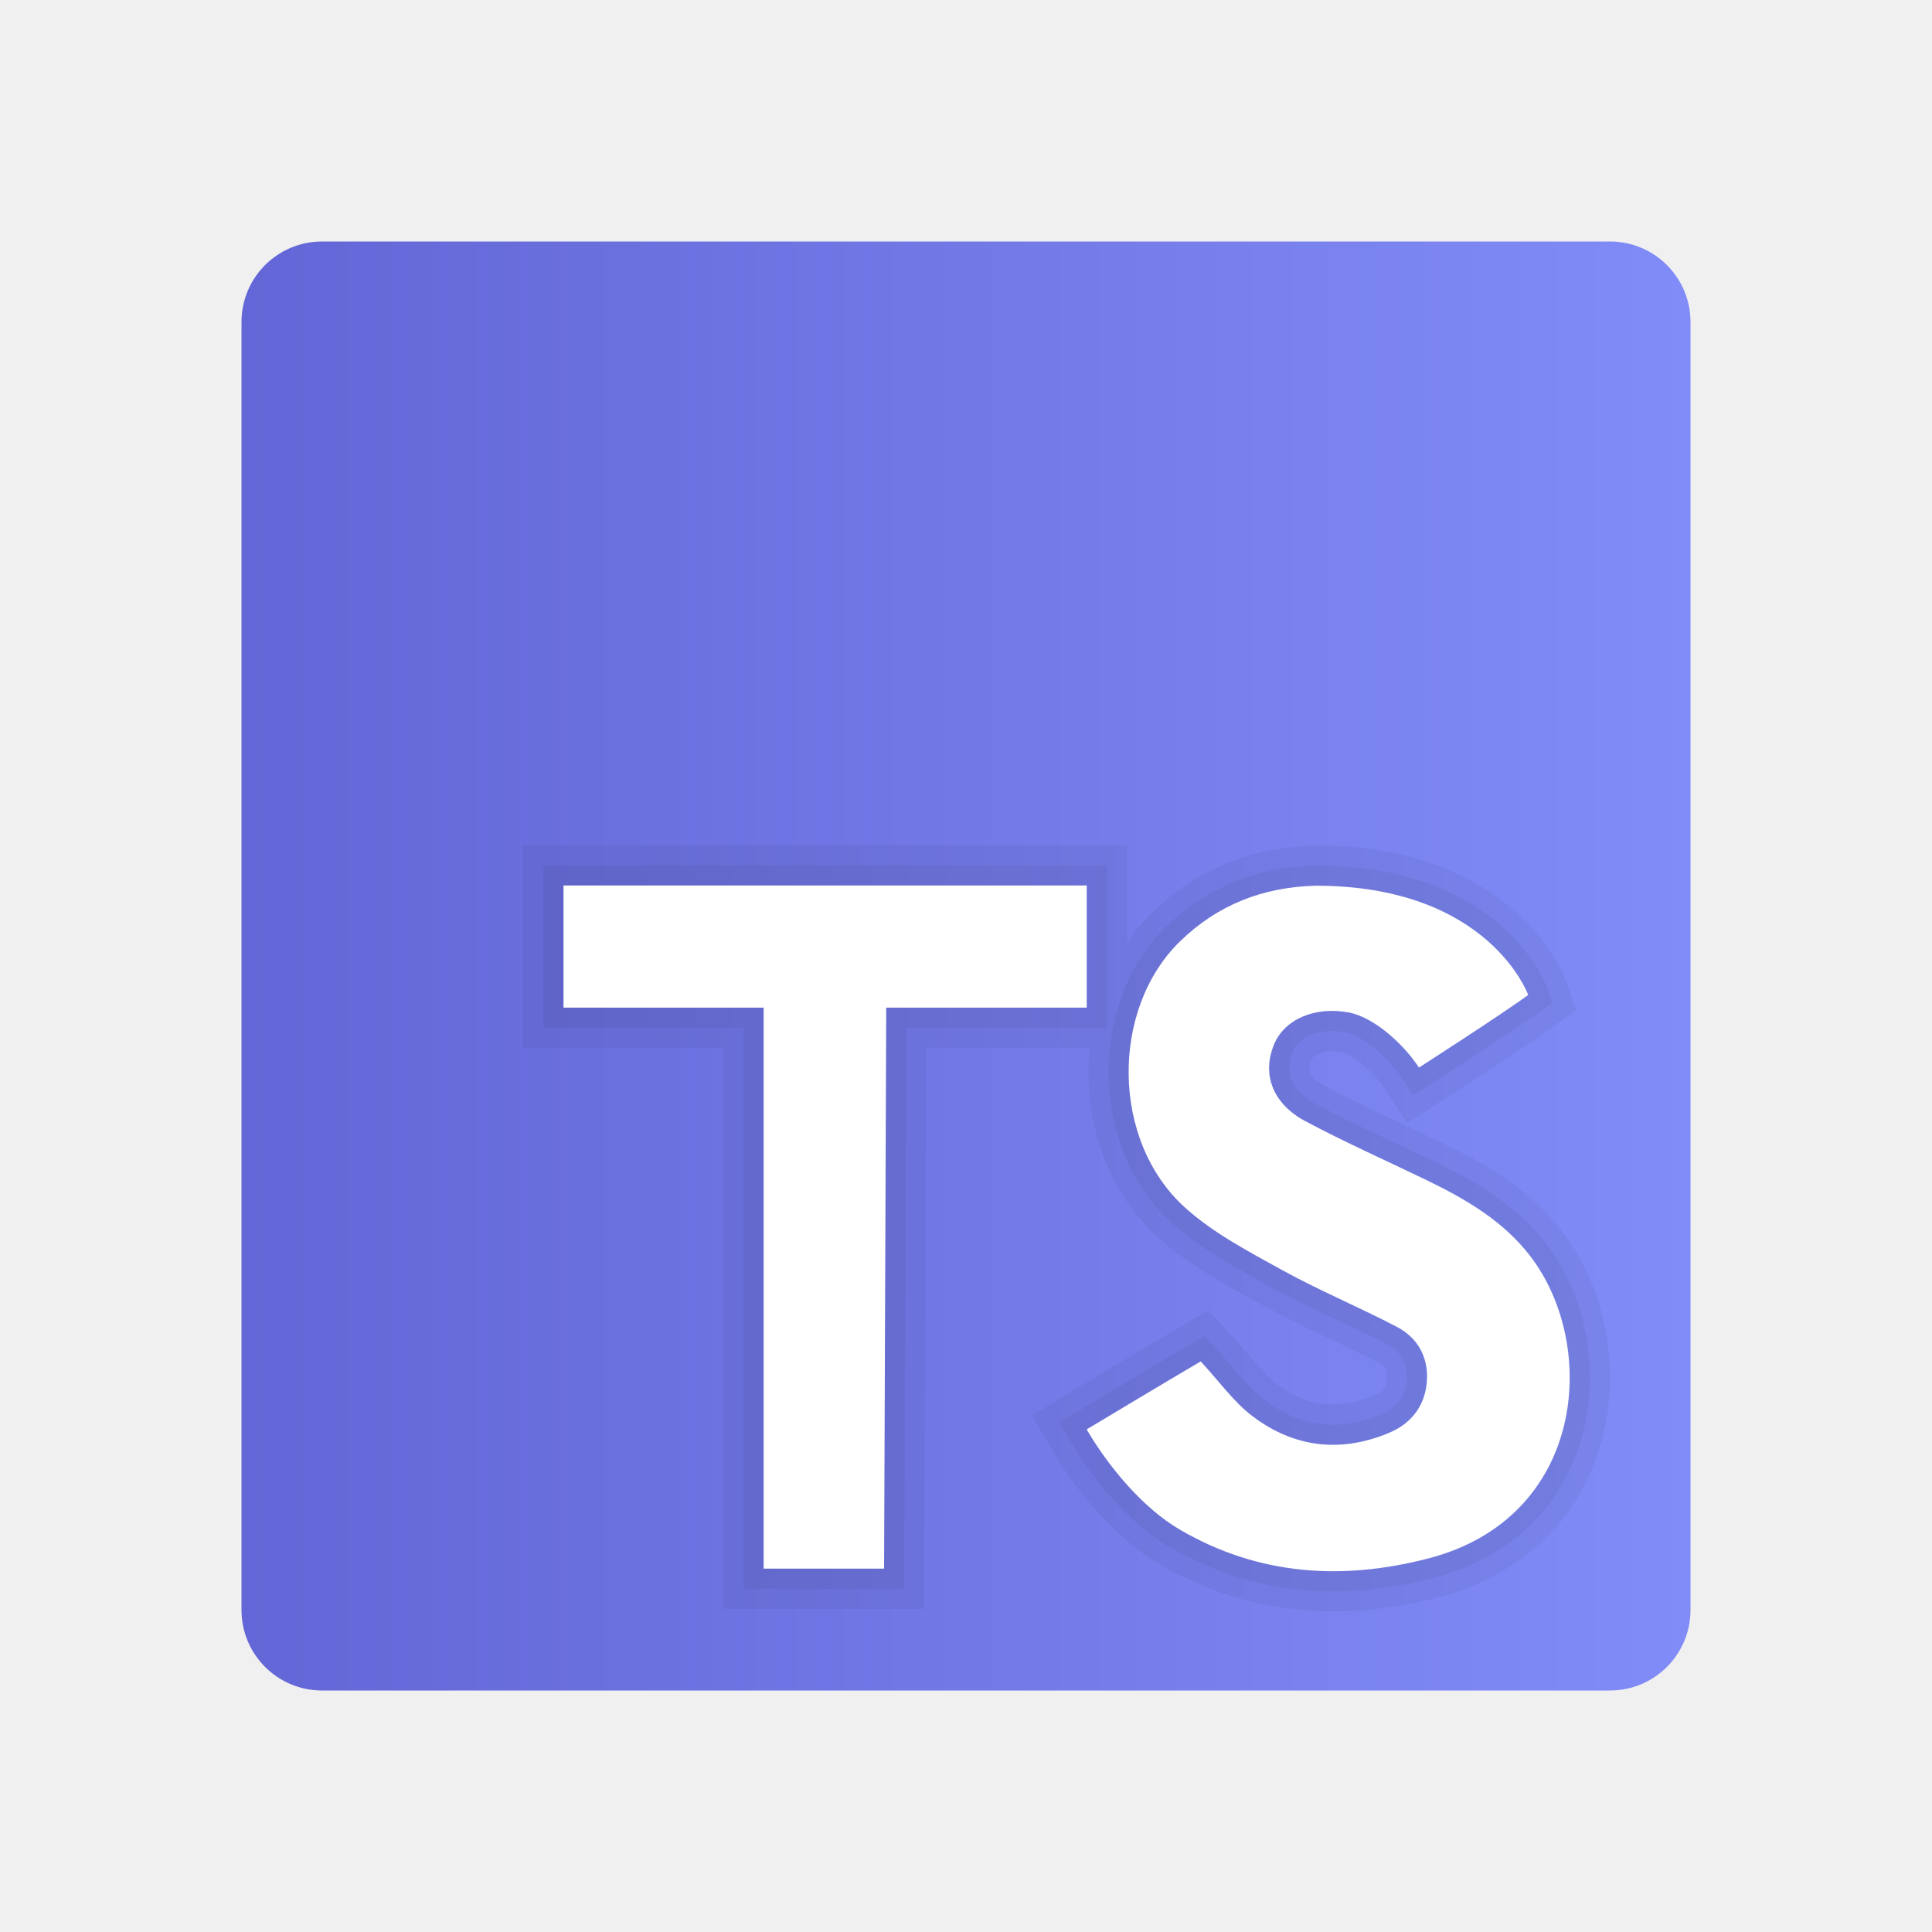
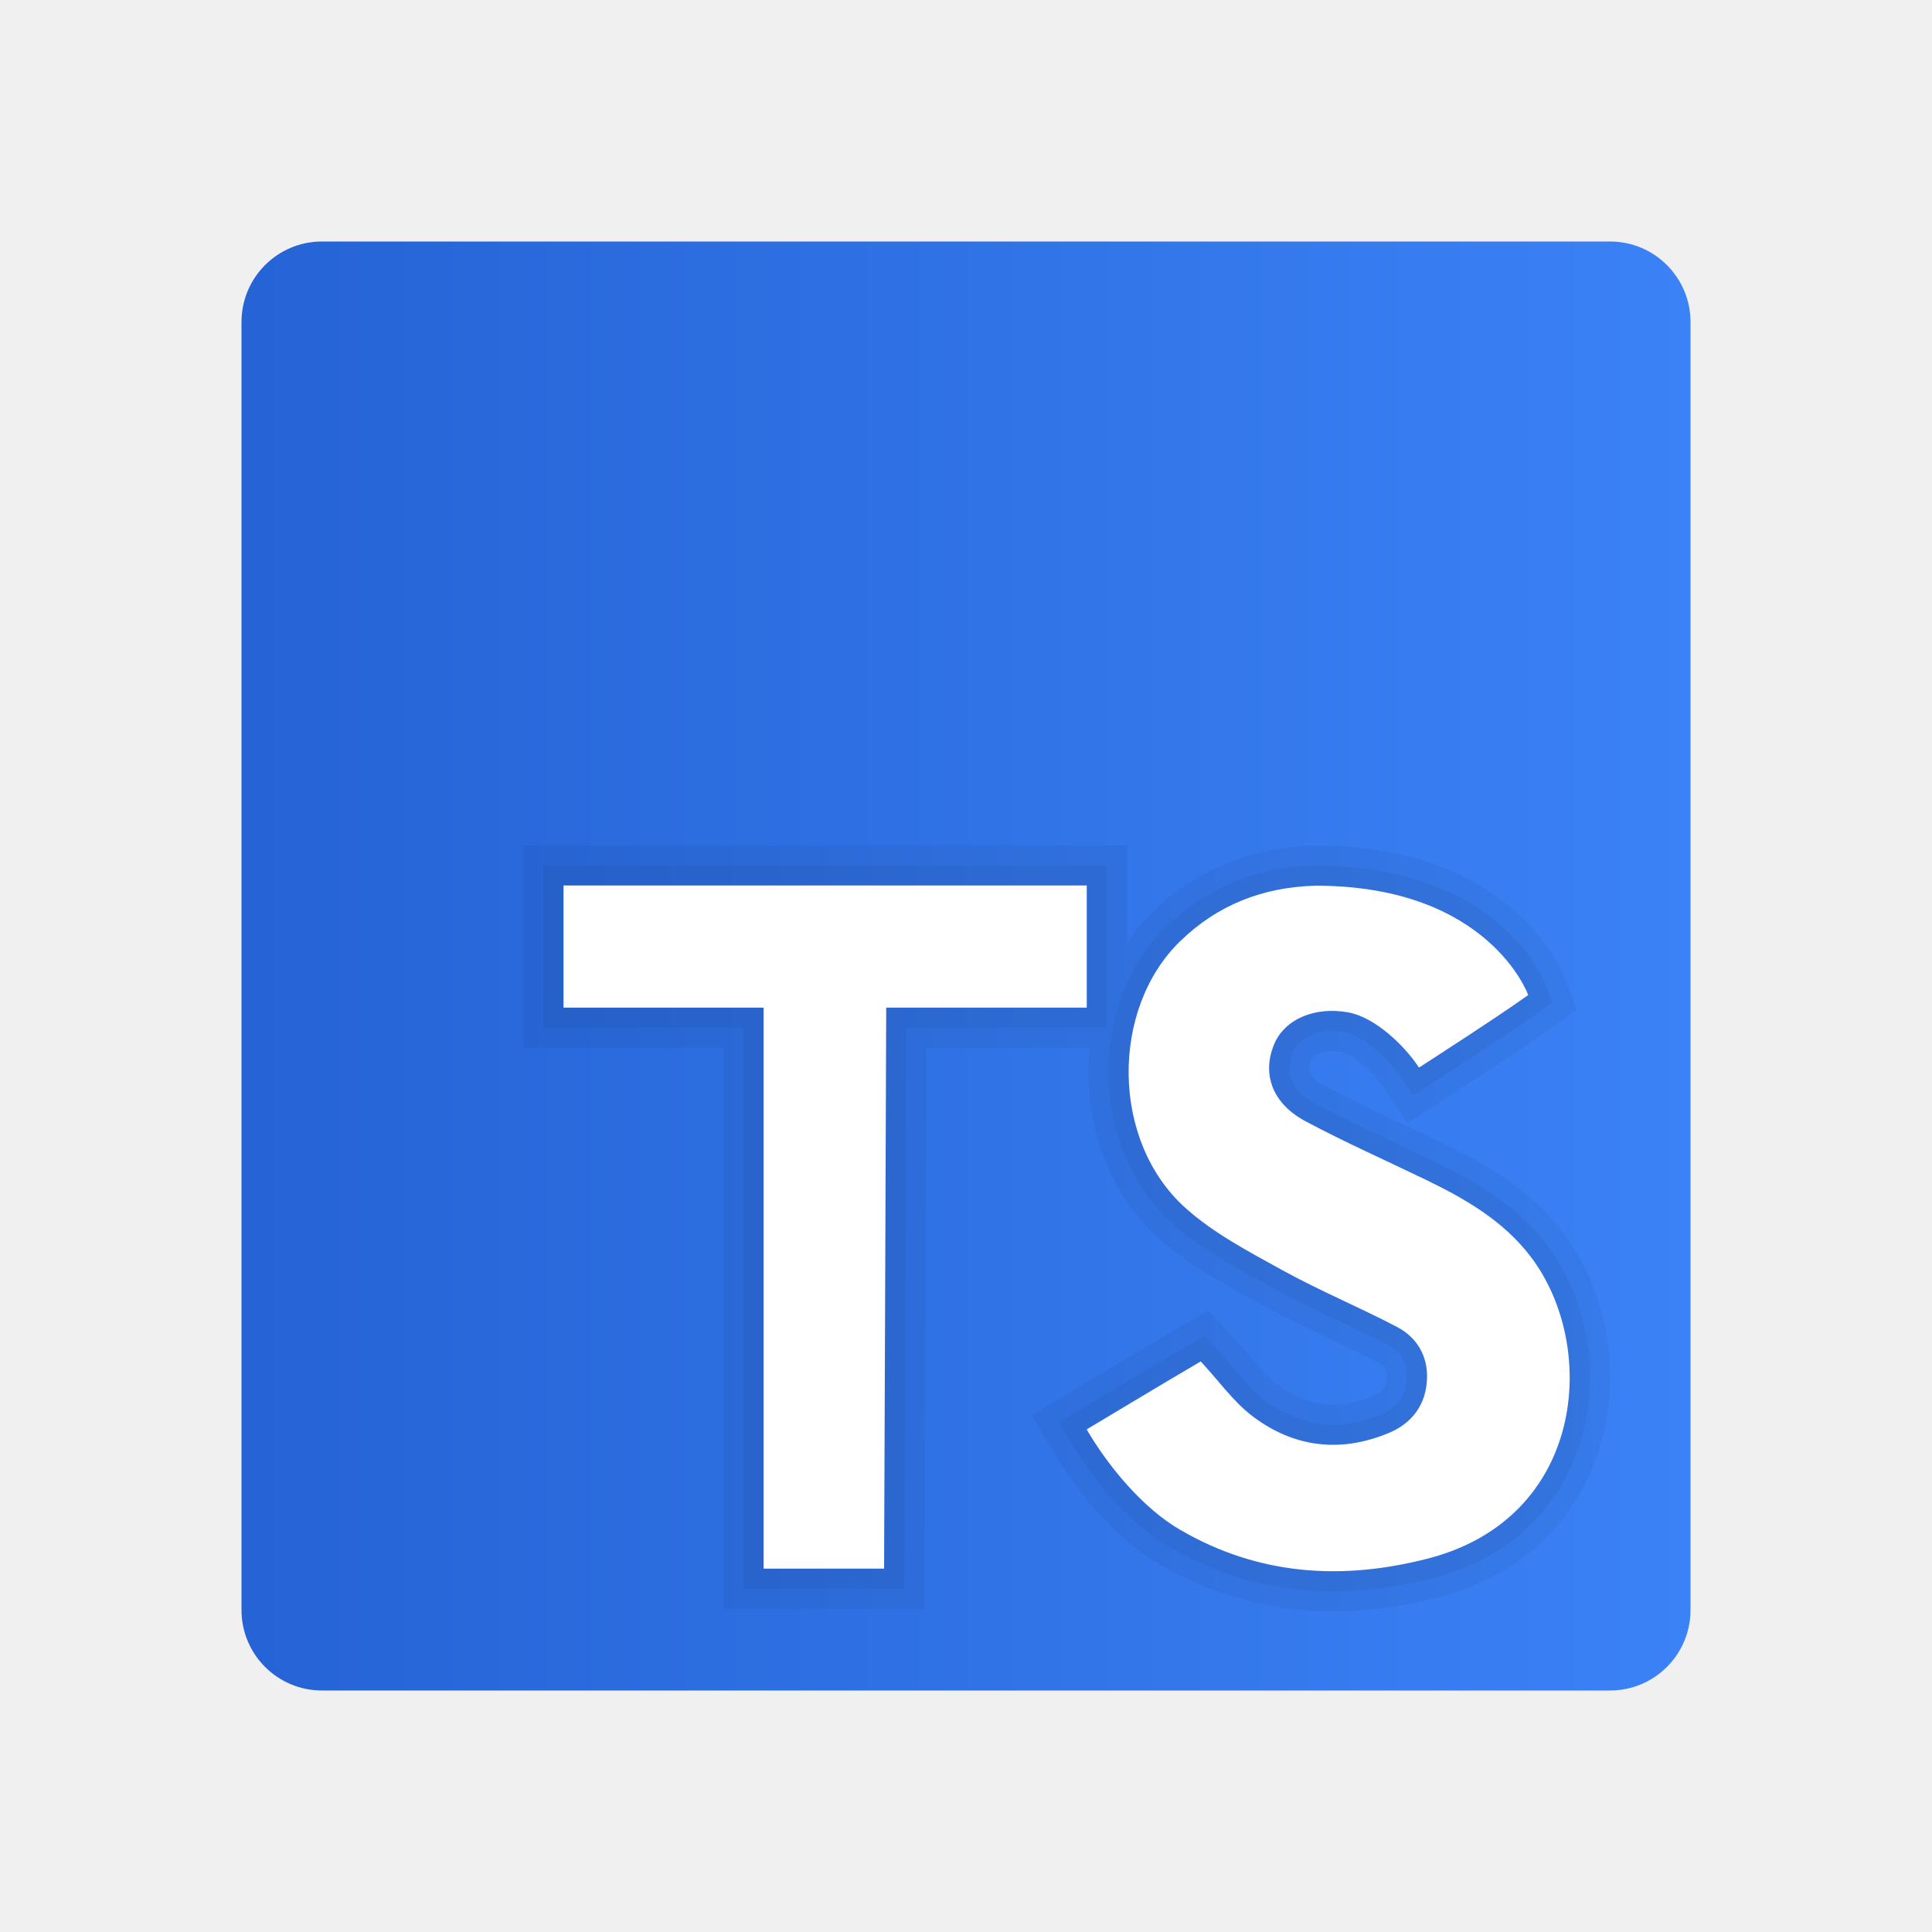
<svg xmlns="http://www.w3.org/2000/svg" viewBox="0 0 48 48" width="240px" height="240px" version="1.1" id="svg27001">
  <defs id="defs27005" />
  <linearGradient id="atmafua87GAY-Q3DVUuwga" x1="6" x2="42" y1="24" y2="24" gradientUnits="userSpaceOnUse">
-     <stop offset="0" stop-color="#0d61a9" id="stop26984" style="stop-color:#6366d6;stop-opacity:1;" />
-     <stop offset="1" stop-color="#16528c" id="stop26986" style="stop-color:#818cf8;stop-opacity:1;" />
+     <stop offset="0" stop-color="#0d61a9" id="stop26984" style="stop-color:#2563d6;stop-opacity:1;" />
+     <stop offset="1" stop-color="#16528c" id="stop26986" style="stop-color:#3b82f6;stop-opacity:1;" />
  </linearGradient>
  <path fill="url(#atmafua87GAY-Q3DVUuwga)" d="M40,6H8C6.895,6,6,6.895,6,8v32c0,1.105,0.895,2,2,2h32c1.105,0,2-0.895,2-2V8 C42,6.895,41.105,6,40,6z" id="path26989" />
  <path d="M38.819,30.606c-0.814-1.065-1.899-1.683-2.951-2.191c-0.319-0.154-0.639-0.305-0.959-0.456 c-0.665-0.313-1.353-0.637-2.002-0.983c-0.485-0.259-0.382-0.509-0.327-0.644c0.052-0.127,0.264-0.216,0.516-0.216 c0.075,0,0.152,0.008,0.228,0.022c0.284,0.053,0.816,0.507,1.094,0.933l0.272,0.416l0.271,0.416l0.418-0.269l0.418-0.269 c0.082-0.053,2.025-1.302,2.759-1.834l0.304-0.22l0.304-0.22l-0.126-0.353l-0.126-0.353c-0.049-0.138-1.264-3.38-6.221-3.38h-0.006 c-1.611,0.042-2.972,0.603-4.066,1.669c-0.23,0.225-0.434,0.476-0.617,0.745V22v-0.5V21h-0.5H27H14h-0.5H13v0.5V22v3.034v0.5v0.5 h0.5H14h3.972v12.938v0.5v0.5h0.5h0.5h2.993h0.498h0.498l0.002-0.498l0.002-0.498l0.049-12.942H27h0.074 c-0.023,0.238-0.038,0.479-0.033,0.723c0.031,1.573,0.664,3.029,1.737,3.994c0.726,0.653,1.565,1.114,2.377,1.56l0.214,0.118 c0.541,0.299,1.096,0.561,1.632,0.815c0.426,0.202,0.841,0.398,1.247,0.611c0.151,0.079,0.211,0.183,0.205,0.358 c-0.007,0.236-0.099,0.365-0.326,0.461c-0.348,0.147-0.687,0.221-1.009,0.221c-0.484,0-0.954-0.171-1.399-0.509 c-0.238-0.181-0.471-0.455-0.719-0.746c-0.141-0.165-0.284-0.332-0.436-0.497l-0.273-0.294l-0.273-0.294l-0.346,0.202l-0.346,0.202 c-0.869,0.507-2.844,1.696-2.844,1.696l-0.422,0.254l-0.422,0.254l0.248,0.426l0.248,0.426c0.713,1.223,1.711,2.287,2.671,2.848 c1.331,0.778,2.785,1.172,4.322,1.172c0.837,0,1.715-0.118,2.61-0.35c1.932-0.501,3.332-1.751,3.942-3.52 C40.321,34.311,39.983,32.128,38.819,30.606z" opacity=".05" id="path26991" />
  <path d="M32.69,21.505h-0.006l-0.007,0c-1.461,0.038-2.709,0.552-3.71,1.527c-0.934,0.911-1.454,2.264-1.425,3.715 c0.029,1.436,0.601,2.76,1.571,3.633c0.683,0.614,1.497,1.062,2.284,1.494l0.214,0.118c0.528,0.291,1.075,0.551,1.605,0.802 c0.425,0.201,0.85,0.402,1.265,0.62c0.321,0.168,0.485,0.451,0.473,0.817c-0.014,0.43-0.226,0.735-0.631,0.906 c-0.41,0.173-0.814,0.26-1.203,0.26c-0.595,0-1.168-0.206-1.702-0.611c-0.281-0.213-0.532-0.508-0.797-0.82 c-0.136-0.159-0.274-0.322-0.422-0.481l-0.273-0.294l-0.346,0.202c-0.867,0.506-2.838,1.693-2.838,1.693l-0.422,0.254l0.248,0.426 c0.671,1.152,1.602,2.149,2.491,2.668c1.254,0.732,2.623,1.104,4.07,1.104c0.795,0,1.63-0.112,2.484-0.334 c1.764-0.458,3.041-1.594,3.595-3.199c0.587-1.702,0.279-3.701-0.786-5.094c-0.75-0.982-1.775-1.563-2.771-2.045 c-0.317-0.153-0.636-0.304-0.955-0.454c-0.671-0.316-1.365-0.643-2.025-0.995c-0.57-0.304-0.767-0.756-0.555-1.274 c0.133-0.325,0.508-0.527,0.979-0.527c0.105,0,0.213,0.01,0.321,0.031c0.471,0.088,1.104,0.667,1.42,1.152l0.271,0.416 l0.418-0.269c0.082-0.053,2.019-1.299,2.737-1.818l0.304-0.22l-0.126-0.353C38.396,24.429,37.299,21.505,32.69,21.505 L32.69,21.505z" opacity=".05" id="path26993" />
  <path d="M27.5,21.5H27H14h-0.5V22v3.034v0.5H14h4.472v13.438v0.5h0.5h2.993h0.498l0.002-0.498l0.051-13.44H27h0.5v-0.5V22V21.5 L27.5,21.5z" opacity=".05" id="path26995" />
  <path fill="#fff" d="M29.832,33.824c0.45,0.485,0.809,0.998,1.284,1.359c1.031,0.784,2.197,0.921,3.401,0.413 c0.579-0.244,0.917-0.716,0.937-1.35c0.018-0.56-0.252-1.019-0.741-1.276c-0.942-0.494-1.93-0.903-2.861-1.417 c-0.834-0.46-1.705-0.916-2.405-1.546c-1.855-1.67-1.851-4.942-0.132-6.617c0.935-0.911,2.064-1.351,3.374-1.385 c4.31,0,5.279,2.716,5.279,2.716c-0.715,0.517-2.714,1.803-2.714,1.803c-0.358-0.549-1.09-1.246-1.747-1.37 c-0.826-0.155-1.593,0.159-1.855,0.798c-0.302,0.737-0.04,1.466,0.782,1.905c0.979,0.522,1.997,0.973,2.997,1.457 c0.98,0.474,1.918,1.018,2.592,1.899c1.704,2.229,1.365,6.494-2.537,7.506c-2.133,0.553-4.218,0.427-6.177-0.718 c-0.923-0.539-1.783-1.581-2.311-2.488C27,35.513,28.967,34.329,29.832,33.824z" id="path26997" />
  <polygon fill="#fff" points="14,22 14,25.034 18.972,25.034 18.972,38.972 21.965,38.972 22.018,25.034 27,25.034 27,22" id="polygon26999" />
</svg>
